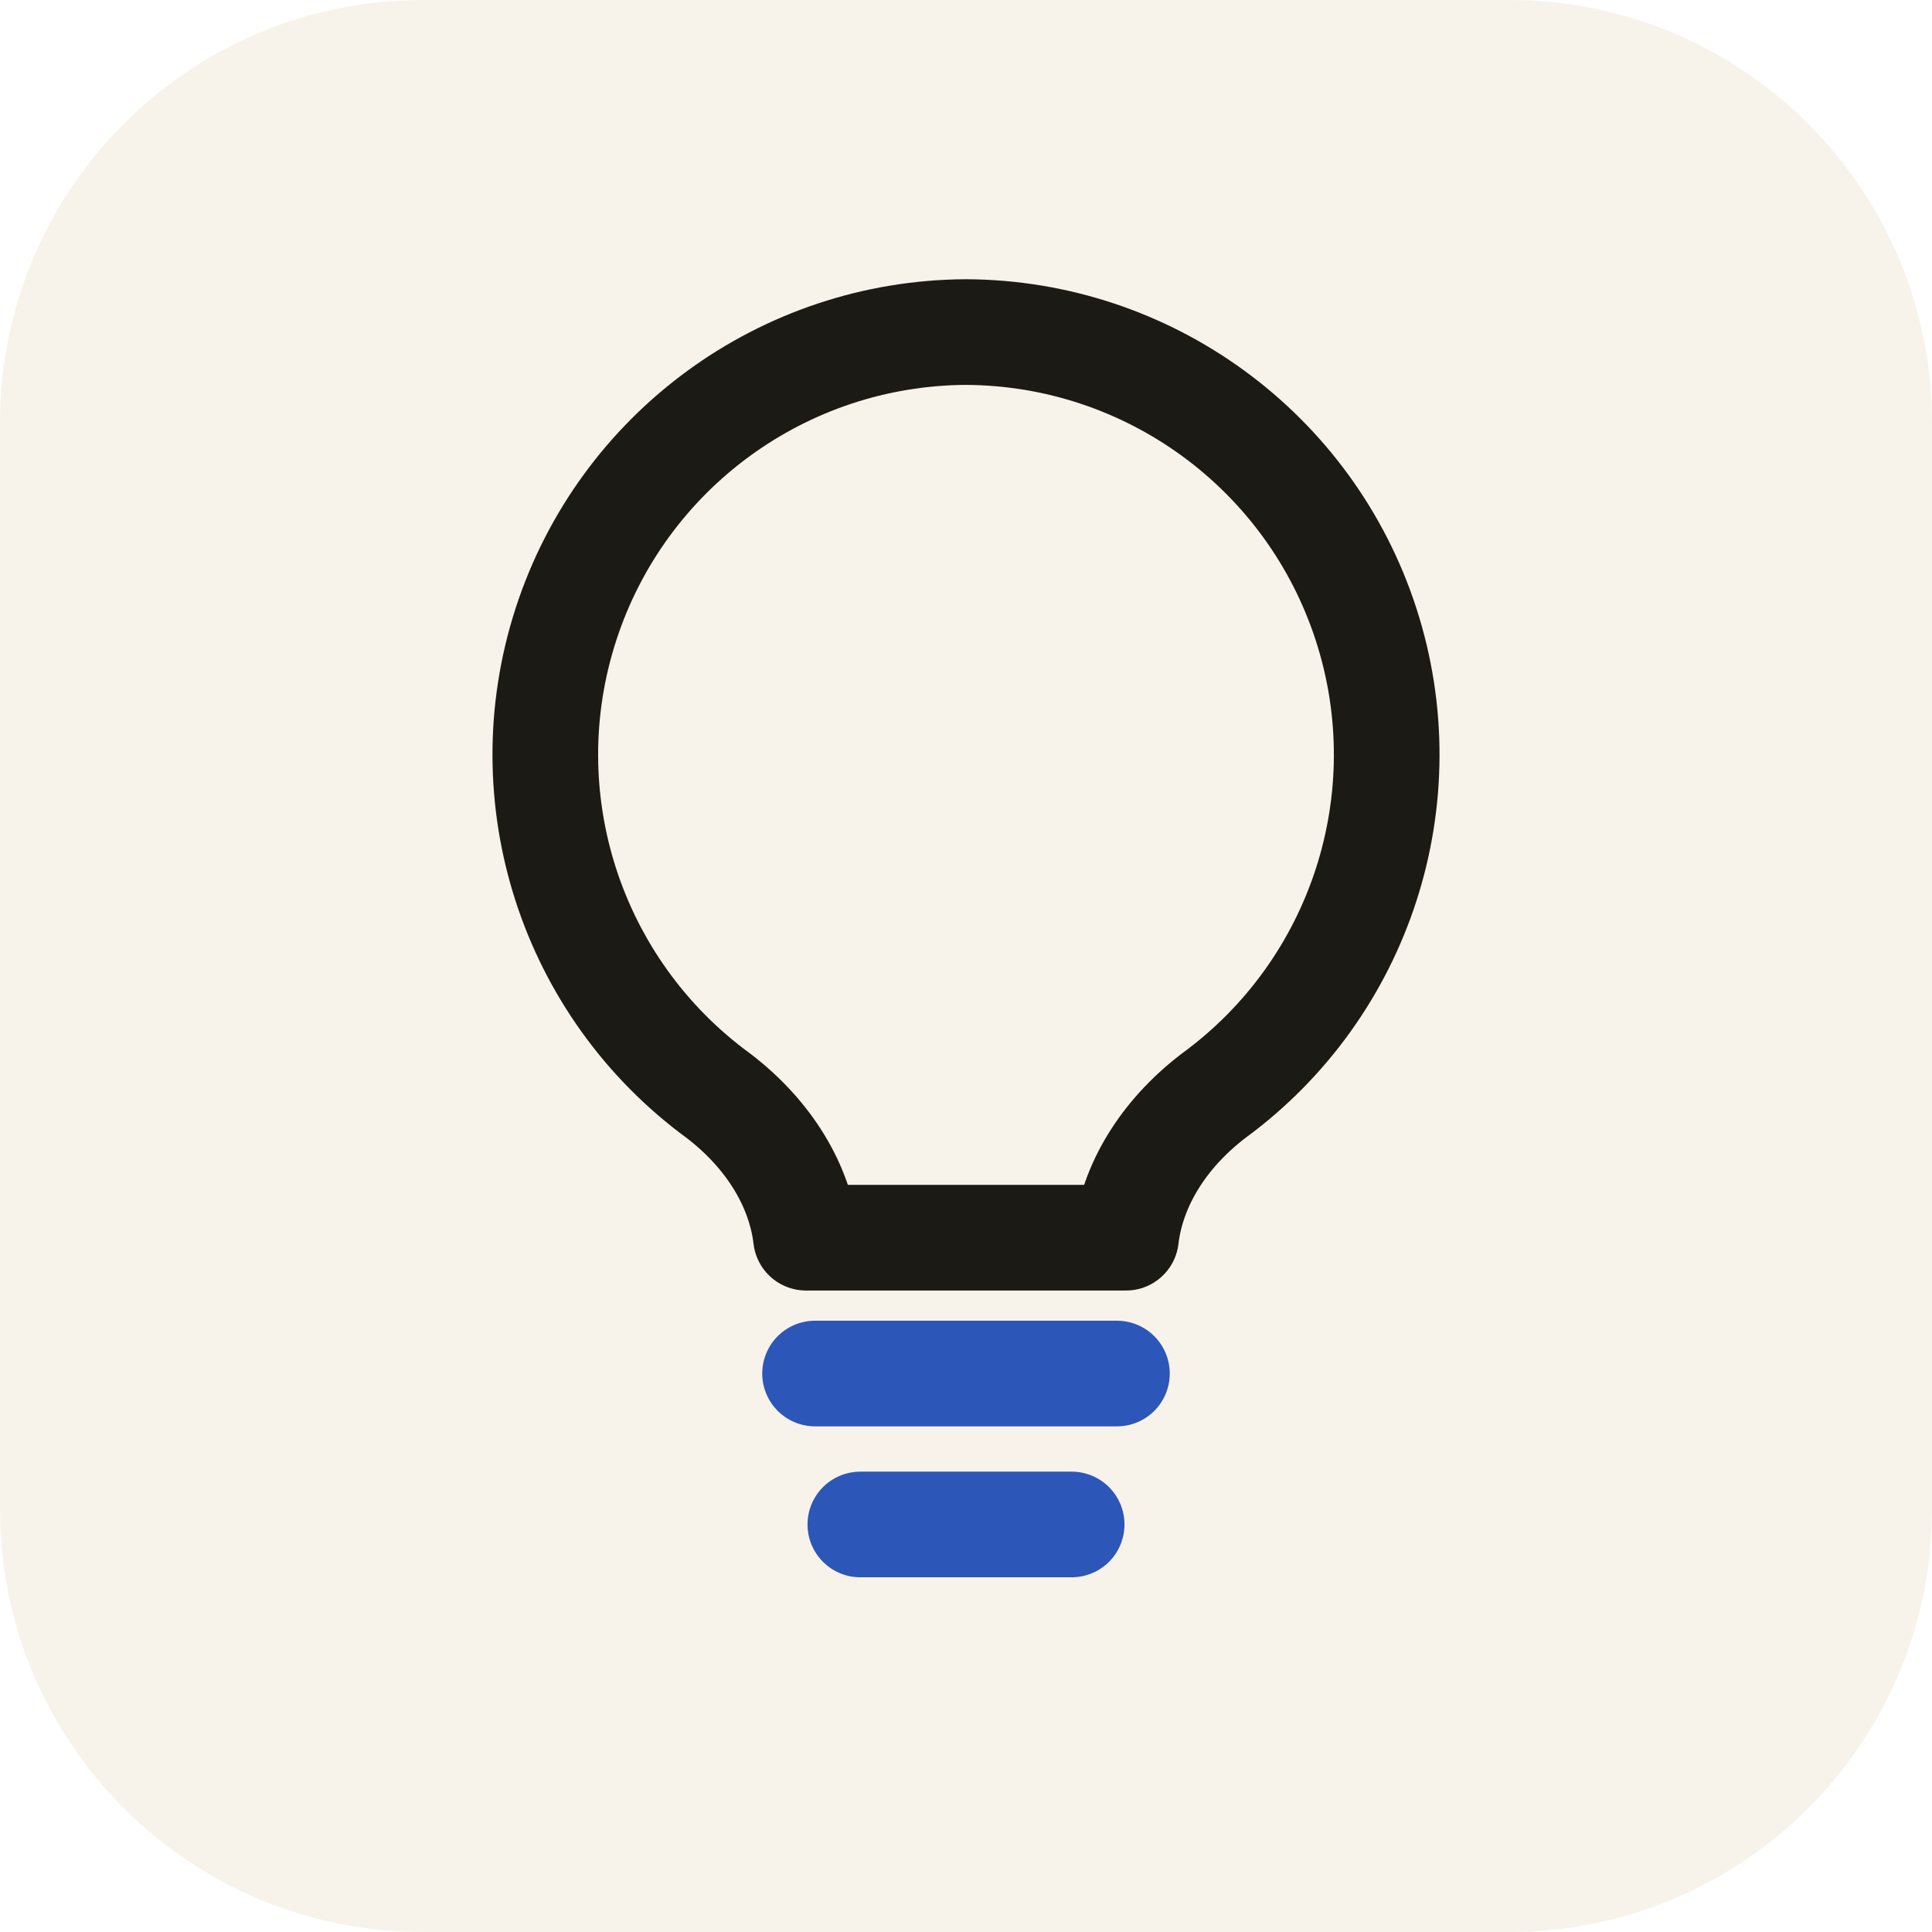
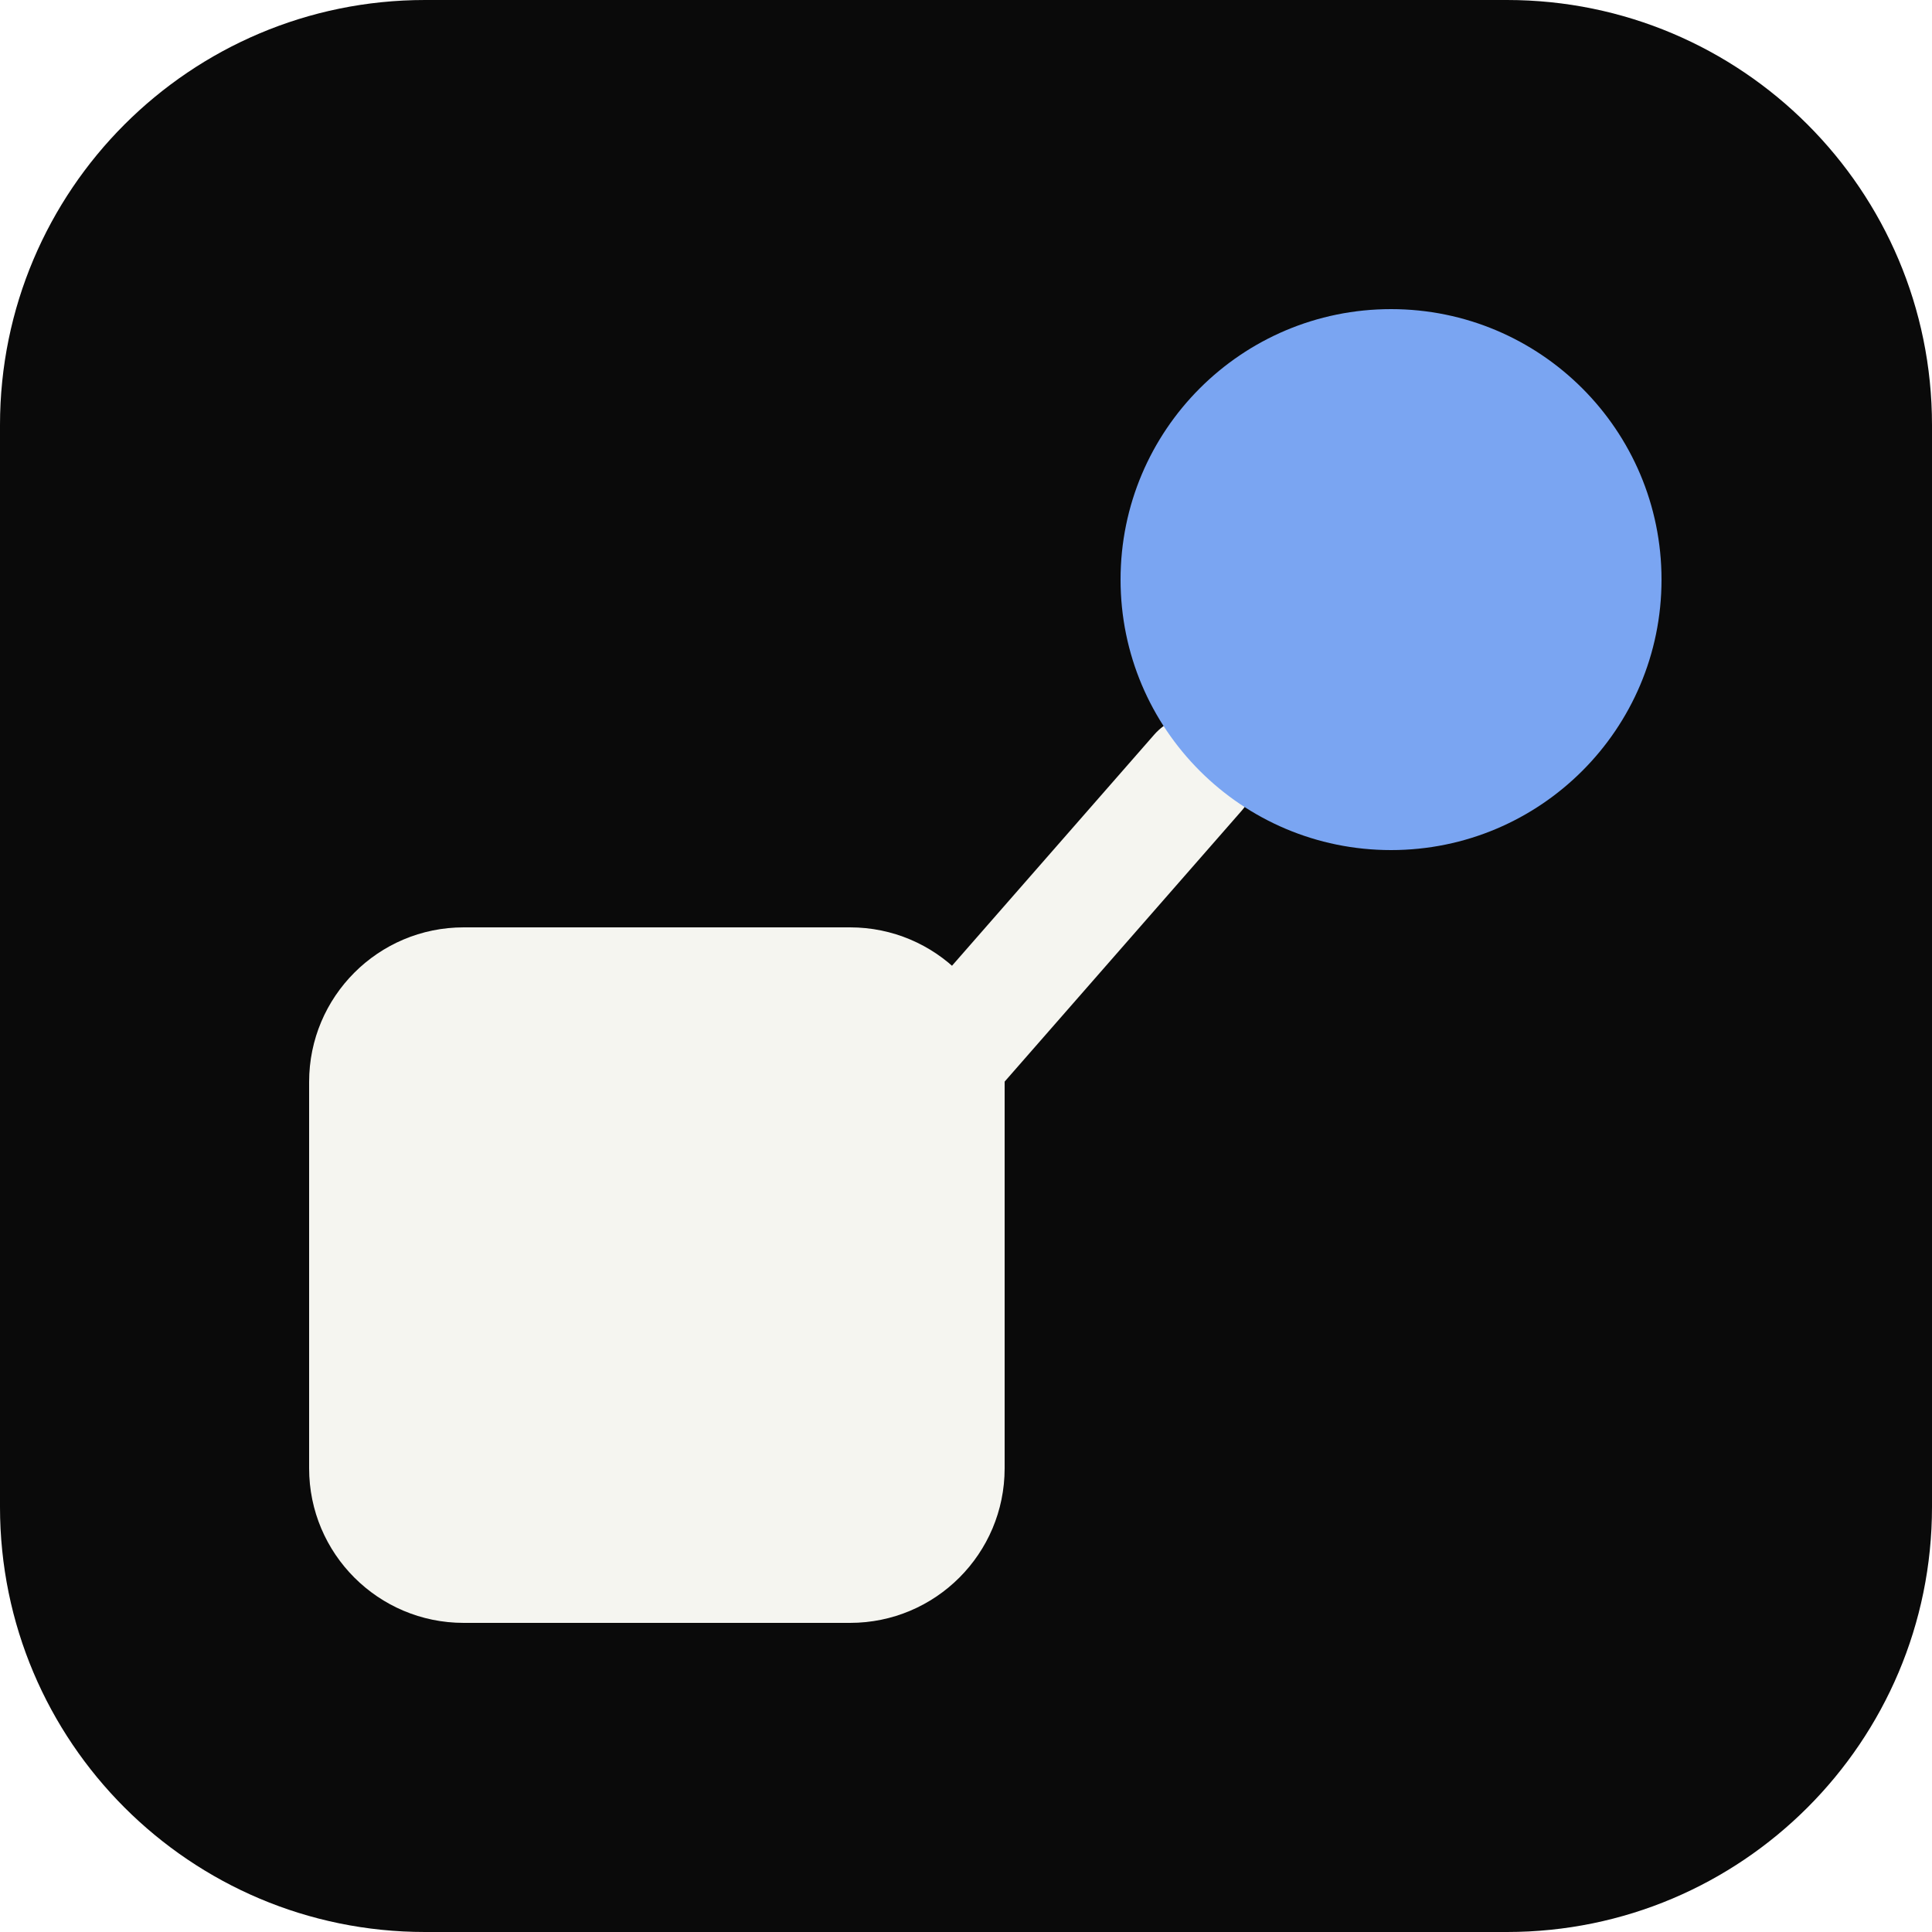
- <svg xmlns="http://www.w3.org/2000/svg" viewBox="0 0 64 64">
-   <rect width="64" height="64" rx="14" fill="#f7f3ea" />
-   <path d="M32 11a14 14 0 0 0-8.2 25.3c1.7 1.3 2.7 3 2.9 4.7h10.6c.2-1.7 1.2-3.4 2.9-4.7A14 14 0 0 0 32 11z" fill="none" stroke="#1c1a14" stroke-width="3.5" stroke-linejoin="round" />
-   <path d="M27 45.5h10M28.5 50.5h7" stroke="#2c56b8" stroke-width="3.5" stroke-linecap="round" />
+ <svg xmlns="http://www.w3.org/2000/svg" viewBox="0 0 100 100" width="512" height="512" role="img" aria-label="deckstack-lights">
+   <rect width="100" height="100" rx="22" fill="#0A0A0A" />
+   <path d="M48 56 L62 40" stroke="#F5F5F0" stroke-width="6" stroke-linecap="round" />
+   <rect x="16" y="48" width="36" height="36" rx="8" fill="#F5F5F0" />
+   <circle cx="72" cy="30" r="14" fill="#7AA5F2" />
</svg>
